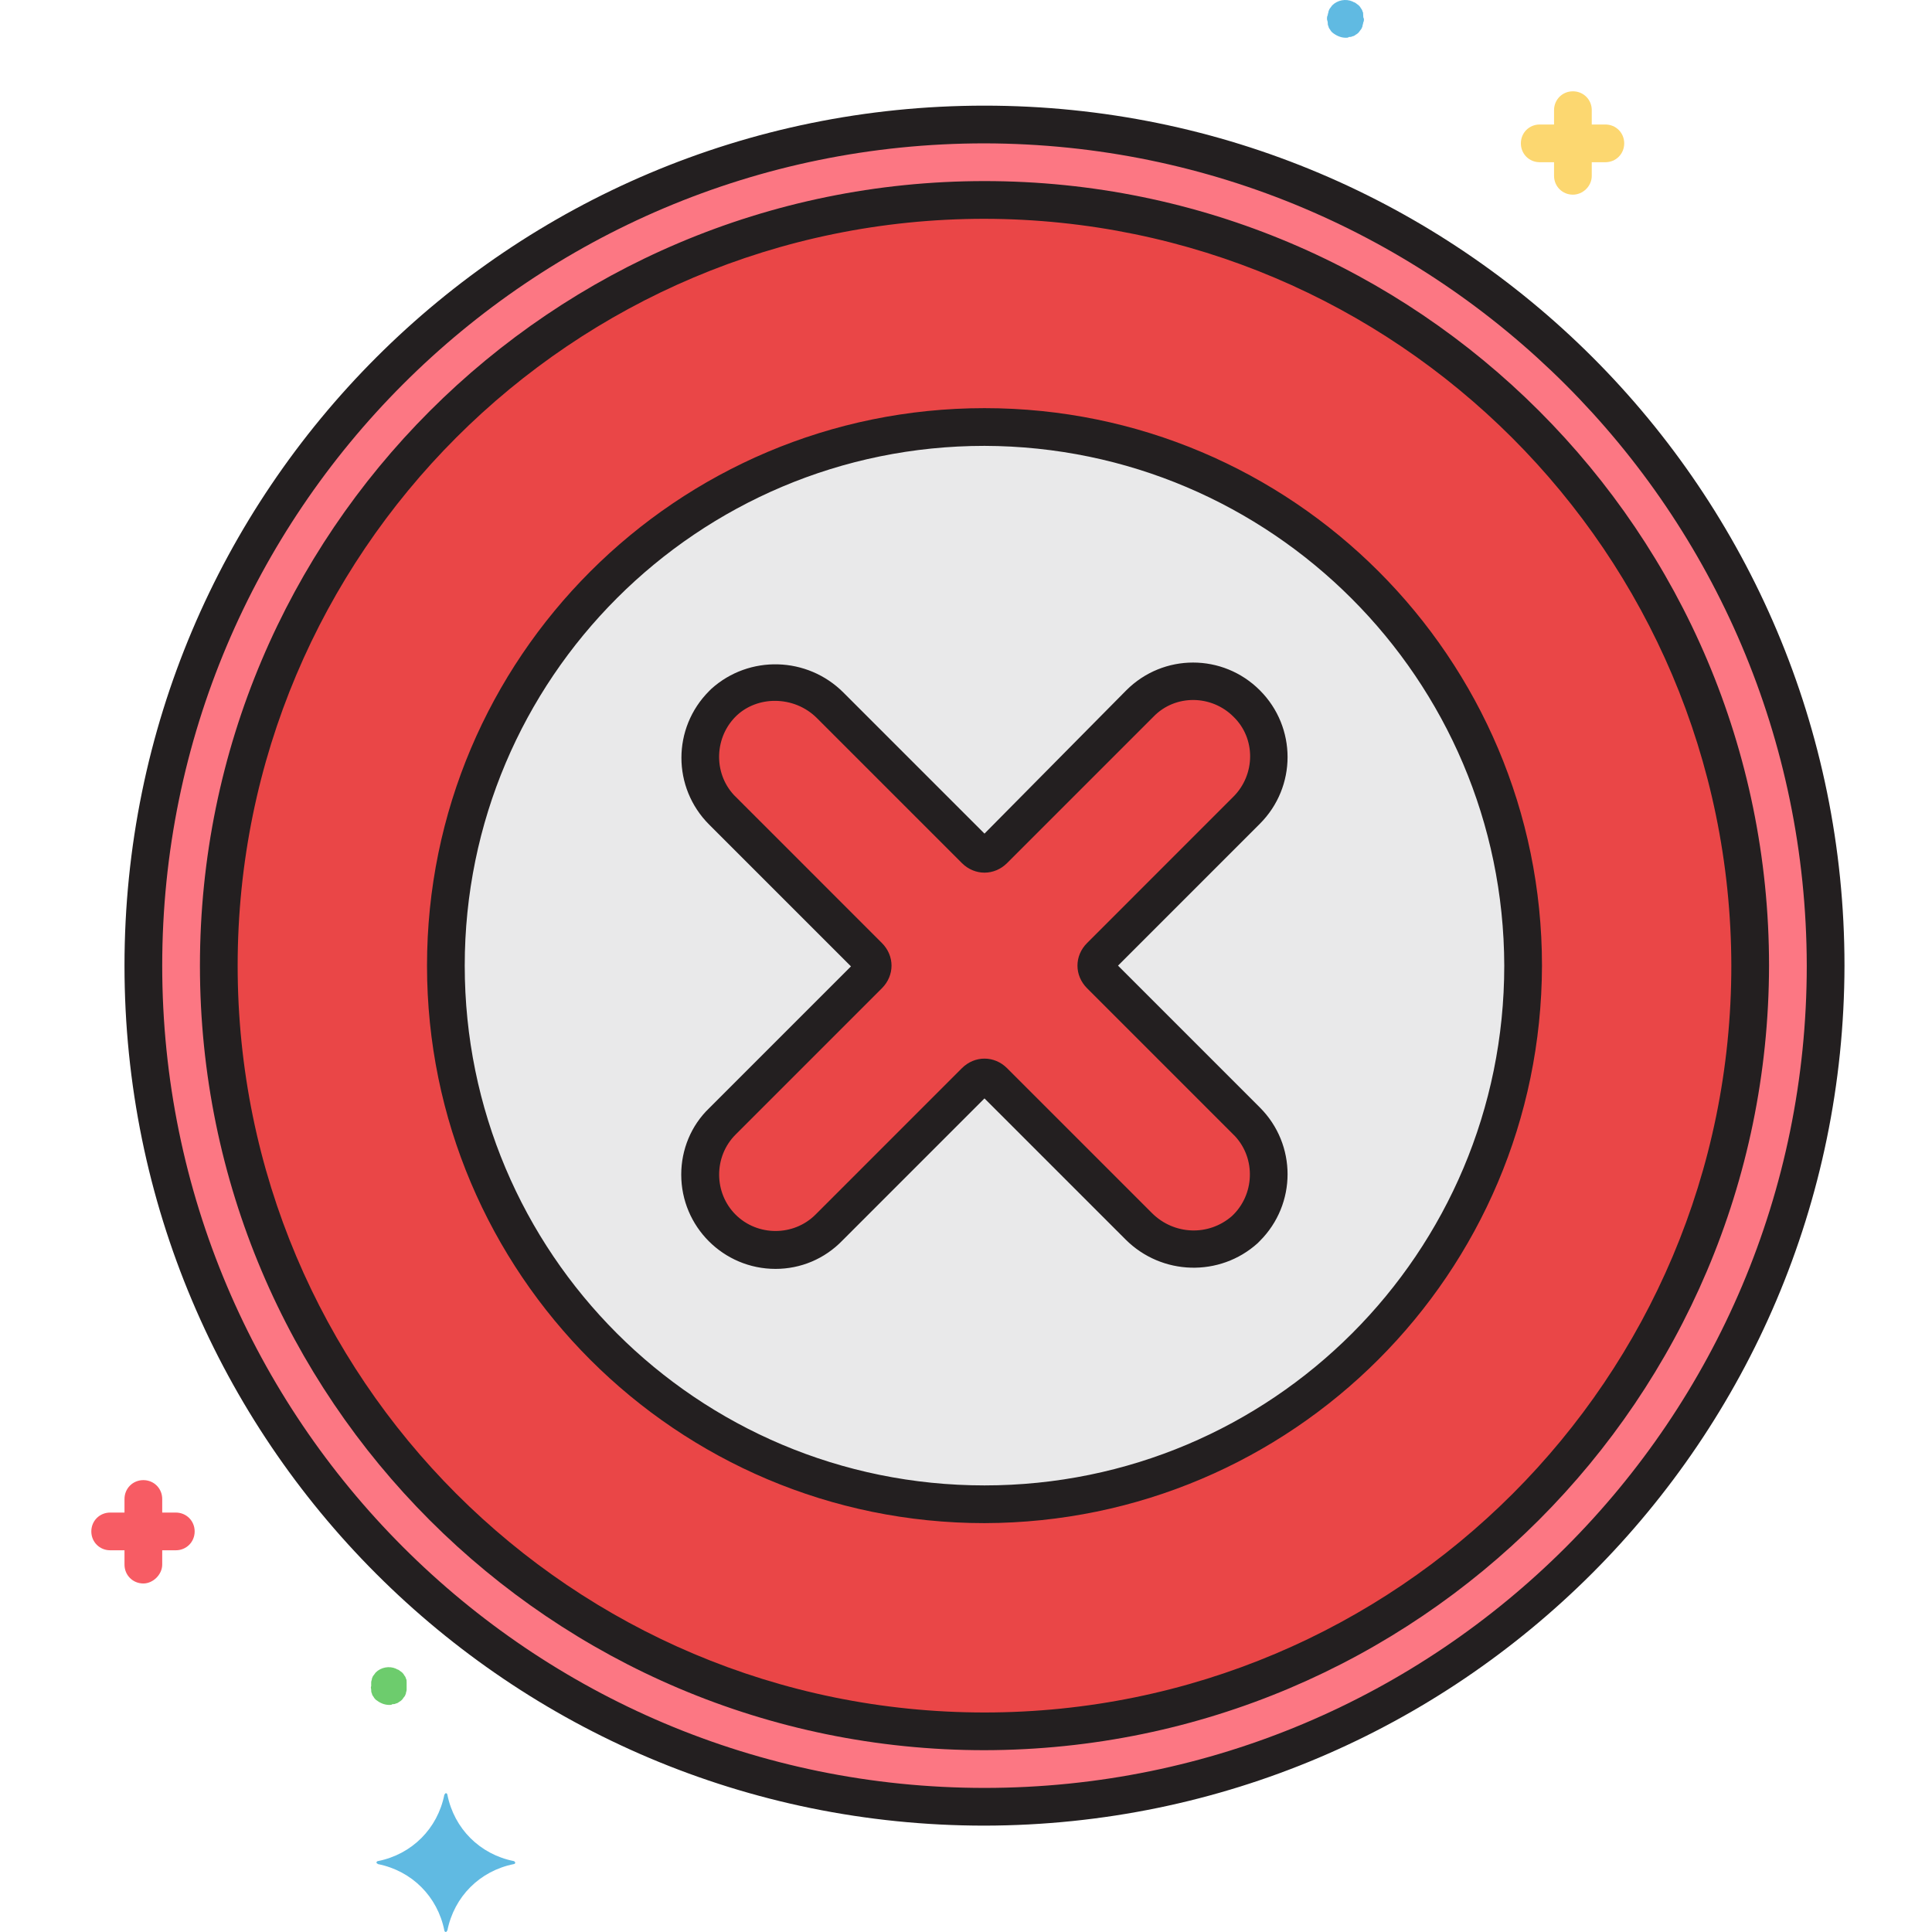
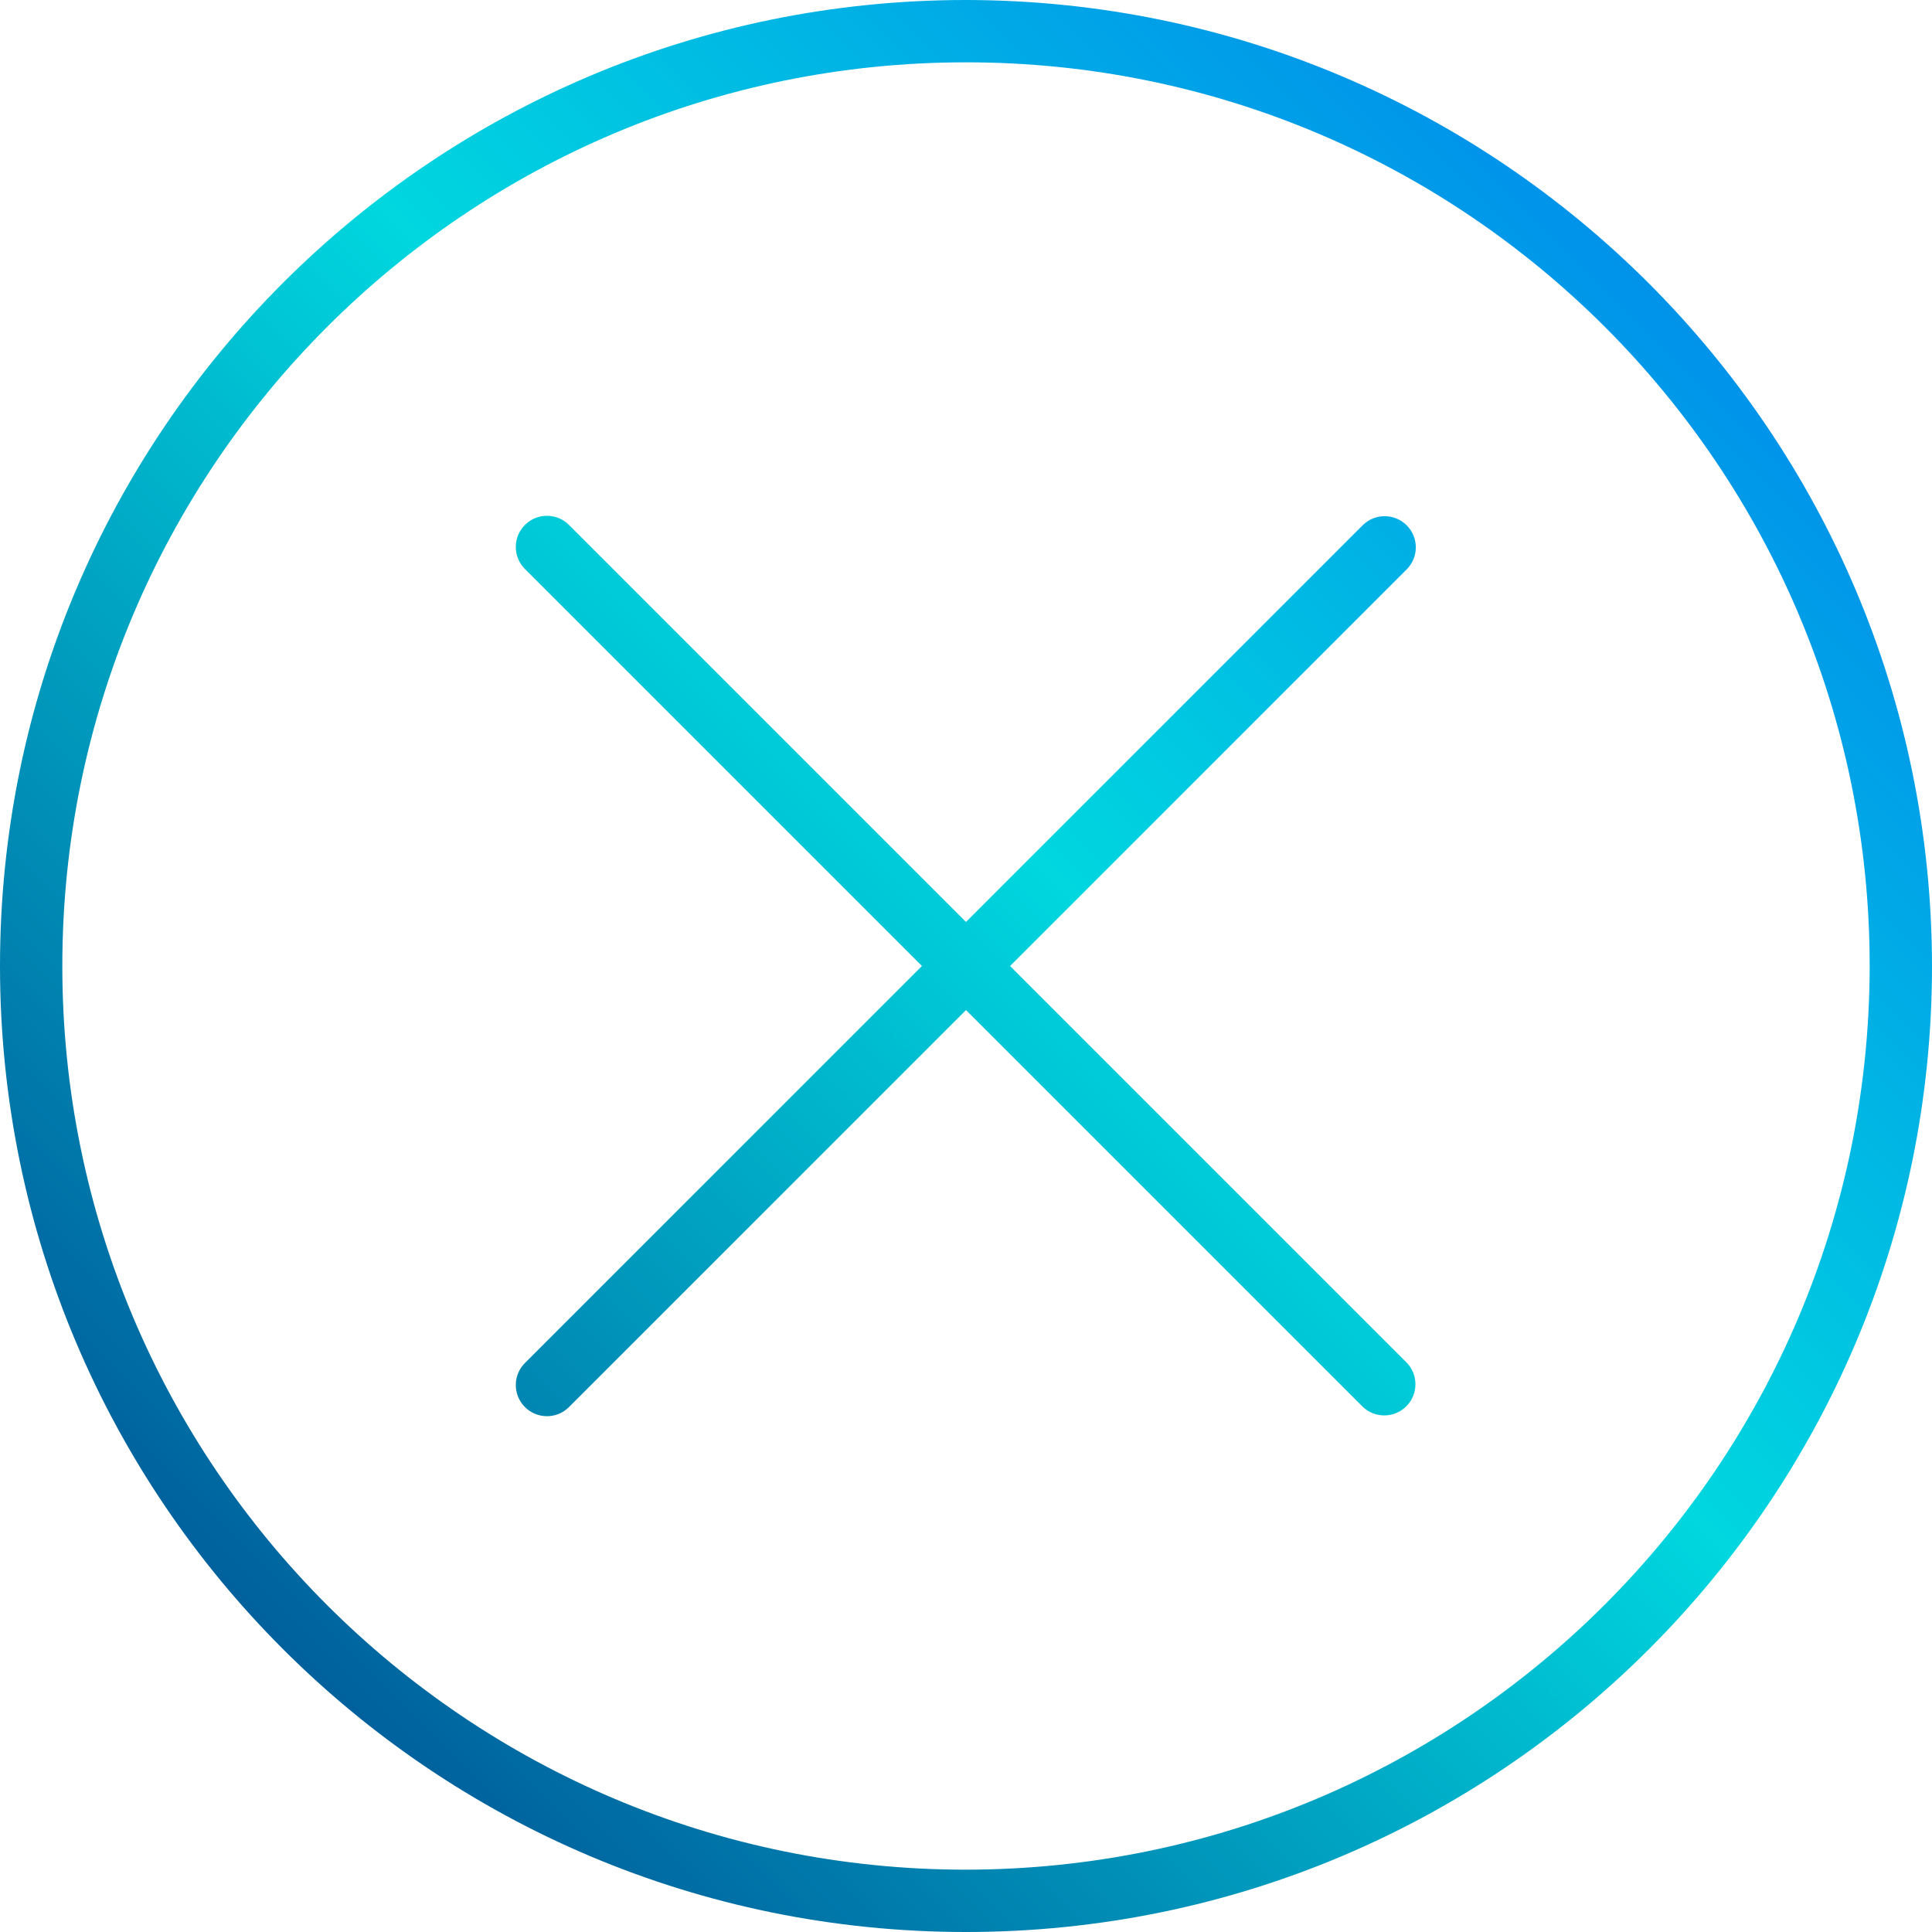
- <svg xmlns="http://www.w3.org/2000/svg" height="512pt" viewBox="-24 0 512 512.208" width="512pt">
-   <path d="m459.902 256.008c0 123.16-99.84 223-223 223-123.156 0-223-99.84-223-223 0-123.16 99.844-223 223-223 123.16 0 223 99.84 223 223zm0 0" fill="#fc7783" />
-   <path d="m439.902 256.008c0 112.113-90.883 203-203 203-112.113 0-203-90.887-203-203 0-112.113 90.887-203 203-203 112.117 0 203 90.887 203 203zm0 0" fill="#ea4647" />
-   <path d="m379.703 256.008c0 78.867-63.934 142.801-142.801 142.801-78.863 0-142.797-63.934-142.797-142.801 0-78.867 63.934-142.801 142.797-142.801 78.867 0 142.801 63.934 142.801 142.801zm0 0" fill="#e9e9ea" />
-   <path d="m267.504 258.406c-1.398-1.398-1.398-3.598 0-5l38.801-38.797c7.801-7.801 7.801-20.402 0-28.203-7.801-7.797-20.402-7.797-28.199 0l-38.801 38.801c-1.402 1.402-3.602 1.402-5 0l-38.402-38.398c-7.598-7.801-20-8.199-28-.801-8 7.602-8.598 20.199-1 28.199.203.199.402.402.602.602l38.801 38.801c1.398 1.398 1.398 3.598 0 5l-38.801 38.797c-7.801 7.801-7.801 20.402 0 28.203 7.801 7.797 20.398 7.797 28.199 0l38.801-38.801c1.398-1.402 3.602-1.402 5 0l38.398 38.398c7.602 7.801 20 8.199 28 .801 8-7.602 8.602-20.199 1-28.199-.199-.199-.398-.402-.598-.602zm0 0" fill="#ea4647" />
-   <path d="m112.105 493.406c-9-1.797-15.801-8.598-17.602-17.598 0-.199-.199-.402-.398-.402-.203 0-.203.203-.402.402-1.801 9-8.598 15.801-17.598 17.598-.203 0-.402.203-.402.402 0 .199.199.199.402.398 9 1.801 15.797 8.602 17.598 17.602 0 .199.199.398.402.398.199 0 .199-.199.398-.398 1.801-9 8.602-15.801 17.602-17.602.199 0 .398-.199.398-.398-.199-.402-.398-.402-.398-.402zm0 0" fill="#60bae2" />
-   <path d="m401.504 43.008h-17.398c-2.801 0-5-2.199-5-5 0-2.801 2.199-5 5-5h17.398c2.801 0 5 2.199 5 5 0 2.801-2.199 5-5 5zm0 0" fill="#fcd770" />
-   <path d="m392.902 51.609c-2.797 0-5-2.203-5-5v-17.402c0-2.801 2.203-5 5-5 2.801 0 5 2.199 5 5v17.402c0 2.797-2.398 5-5 5zm0 0" fill="#fcd770" />
-   <path d="m22.504 411.008h-17.398c-2.801 0-5-2.199-5-5 0-2.801 2.199-5 5-5h17.398c2.801 0 5 2.199 5 5 0 2.801-2.199 5-5 5zm0 0" fill="#f75c64" />
-   <path d="m13.902 419.809c-2.797 0-5-2.199-5-5v-17.402c0-2.797 2.203-5 5-5 2.801 0 5 2.203 5 5v17.402c0 2.598-2.398 5-5 5zm0 0" fill="#f75c64" />
-   <path d="m332.703 10.008c-1.398 0-2.598-.602-3.598-1.398-.203-.203-.402-.402-.602-.801-.199-.199-.398-.602-.398-.801-.203-.398-.203-.602-.203-1 0-.398-.199-.602-.199-1 0-.398 0-.602.199-1 0-.398.203-.602.203-1 .199-.398.199-.602.398-.801.199-.199.398-.598.602-.801 1.398-1.398 3.598-1.797 5.398-1 .199.203.602.203.801.402.199.199.598.398.801.598.199.203.398.402.598.801.199.199.402.602.402.801.199.199.199.602.199 1 0 .398 0 .602.199 1 0 .398 0 .602-.199 1 0 .398-.199.602-.199 1-.203.398-.203.602-.402.801-.199.199-.398.598-.598.801-.203.199-.402.398-.801.598-.199.199-.602.402-.801.402-.398.199-.602.199-1 .199-.199.199-.398.199-.801.199zm0 0" fill="#60bae2" />
-   <path d="m79.105 452.008c-1.402 0-2.602-.602-3.602-1.398-.199-.203-.398-.402-.602-.801-.199-.199-.398-.602-.398-.801-.199-.398-.199-.602-.199-1 0-.398-.199-.602 0-1 0-.398 0-.602 0-1 0-.398.199-.602.199-1 .199-.398.199-.602.398-.801.203-.199.402-.598.602-.801 1.398-1.398 3.602-1.797 5.398-1 .203.203.602.203.801.402.199.199.602.398.801.598.199.203.398.402.602.801.199.199.398.602.398.801.199.199.199.602.199 1v1 1c0 .398-.199.602-.199 1-.199.398-.199.602-.398.801-.203.199-.402.598-.602.801-.199.199-.398.398-.801.598-.199.199-.598.402-.801.402-.398.199-.598.199-1 .199-.199.199-.398.199-.797.199zm0 0" fill="#6dcc6d" />
-   <g fill="#231f20">
-     <path d="m236.902 484.008c-126 0-228-102-228-228s102-228 228-228 228 102 228 228c-.199 125.801-102.199 227.801-228 228zm0-446c-120.398 0-218 97.602-218 218 0 120.398 97.602 218 218 218 120.402 0 218-97.602 218-218-.199-120.398-97.797-217.801-218-218zm0 0" />
-     <path d="m236.902 464.008c-114.797 0-208-93.199-208-208 0-114.801 93.203-208 208-208 114.801 0 208 93.199 208 208-.199 114.801-93.199 207.801-208 208zm0-406c-109.398 0-198 88.602-198 198 0 109.398 88.602 198 198 198 109.402 0 198-88.602 198-198-.199-109.398-88.797-197.801-198-198zm0 0" />
-     <path d="m236.902 403.809c-81.598 0-147.797-66.199-147.797-147.801 0-81.602 66.199-147.801 147.797-147.801 81.602 0 147.801 66.199 147.801 147.801-.199 81.602-66.199 147.602-147.801 147.801zm0-285.602c-76 0-137.797 61.602-137.797 137.801 0 76.199 61.598 137.801 137.797 137.801 76.203 0 137.801-61.602 137.801-137.801-.199-76-61.801-137.602-137.801-137.801zm0 0" />
-     <path d="m181.504 336.406c-13.801 0-25-11.199-25-25 0-6.598 2.602-13 7.398-17.598l37.602-37.602-37.602-37.598c-9.797-9.801-9.797-25.602 0-35.402.203-.199.402-.398.602-.598 10-9 25.398-8.602 35 1l37.398 37.398 37.602-38c9.801-9.801 25.602-9.801 35.398 0 9.801 9.801 9.801 25.602 0 35.398l-37.598 37.602 37.598 37.602c9.801 9.797 9.801 25.598 0 35.398-.199.199-.398.398-.598.602-10 9-25.402 8.598-35-1l-37.402-37.402-37.598 37.602c-4.801 5-11.199 7.598-17.801 7.598zm-.199-150.598c-3.801 0-7.402 1.398-10 3.801-6 5.598-6.402 15.199-.801 21.199.199.199.199.199.398.398l38.801 38.801c3.402 3.398 3.402 8.602 0 12l-38.801 38.801c-5.797 5.801-5.797 15.398 0 21.199 5.801 5.801 15.402 5.801 21.203 0l38.797-38.801c3.402-3.398 8.602-3.398 12 0l38.402 38.402c5.801 5.797 15 6.199 21.199.797 6-5.598 6.398-15.199.801-21.199-.199-.199-.199-.199-.402-.398l-38.797-38.801c-3.402-3.398-3.402-8.602 0-12l38.797-38.801c5.801-5.801 6-15.398 0-21.199-5.797-5.801-15.398-6-21.199 0l-38.801 38.801c-3.398 3.398-8.598 3.398-12 0l-38.398-38.402c-3-3-7-4.598-11.199-4.598zm89.801 69.199" />
+ <svg xmlns="http://www.w3.org/2000/svg" version="1.1" id="Capa_1" x="0px" y="0px" viewBox="0 0 496 496" style="enable-background:new 0 0 496 496;" xml:space="preserve">
+   <g>
+     <linearGradient id="SVGID_1_" gradientUnits="userSpaceOnUse" x1="-47.826" y1="566.672" x2="13.546" y2="628.048" gradientTransform="matrix(8 0 0 -8 399 5013)">
+       <stop offset="0" style="stop-color:#003F8A" />
+       <stop offset="0.518" style="stop-color:#00D7DF" />
+       <stop offset="1" style="stop-color:#006DF0" />
+     </linearGradient>
+     <path style="fill:url(#SVGID_1_);" d="M248,0C111.033,0,0,111.033,0,248s111.033,248,248,248s248-111.033,248-248   C495.841,111.099,384.901,0.159,248,0z M248,480C119.87,480,16,376.13,16,248S119.87,16,248,16s232,103.87,232,232   C479.859,376.072,376.072,479.859,248,480z" />
+     <linearGradient id="SVGID_2_" gradientUnits="userSpaceOnUse" x1="-47.838" y1="566.684" x2="13.534" y2="628.06" gradientTransform="matrix(8 0 0 -8 399 5013)">
+       <stop offset="0" style="stop-color:#003F8A" />
+       <stop offset="0.518" style="stop-color:#00D7DF" />
+       <stop offset="1" style="stop-color:#006DF0" />
+     </linearGradient>
+     <path style="fill:url(#SVGID_2_);" d="M361.136,134.864c-3.124-3.123-8.188-3.123-11.312,0L248,236.688L146.176,134.864   c-3.069-3.178-8.134-3.266-11.312-0.197c-3.178,3.069-3.266,8.134-0.197,11.312c0.064,0.067,0.13,0.132,0.197,0.197L236.688,248   L134.864,349.824c-3.178,3.069-3.266,8.134-0.196,11.312c3.069,3.178,8.134,3.266,11.312,0.196c0.067-0.064,0.132-0.13,0.196-0.196   L248,259.312l101.824,101.824c3.178,3.07,8.242,2.982,11.312-0.196c2.995-3.1,2.995-8.016,0-11.116L259.312,248l101.824-101.824   C364.259,143.052,364.259,137.988,361.136,134.864L361.136,134.864z" />
  </g>
+   <g>
+ </g>
+   <g>
+ </g>
+   <g>
+ </g>
+   <g>
+ </g>
+   <g>
+ </g>
+   <g>
+ </g>
+   <g>
+ </g>
+   <g>
+ </g>
+   <g>
+ </g>
+   <g>
+ </g>
+   <g>
+ </g>
+   <g>
+ </g>
+   <g>
+ </g>
+   <g>
+ </g>
+   <g>
+ </g>
</svg>
